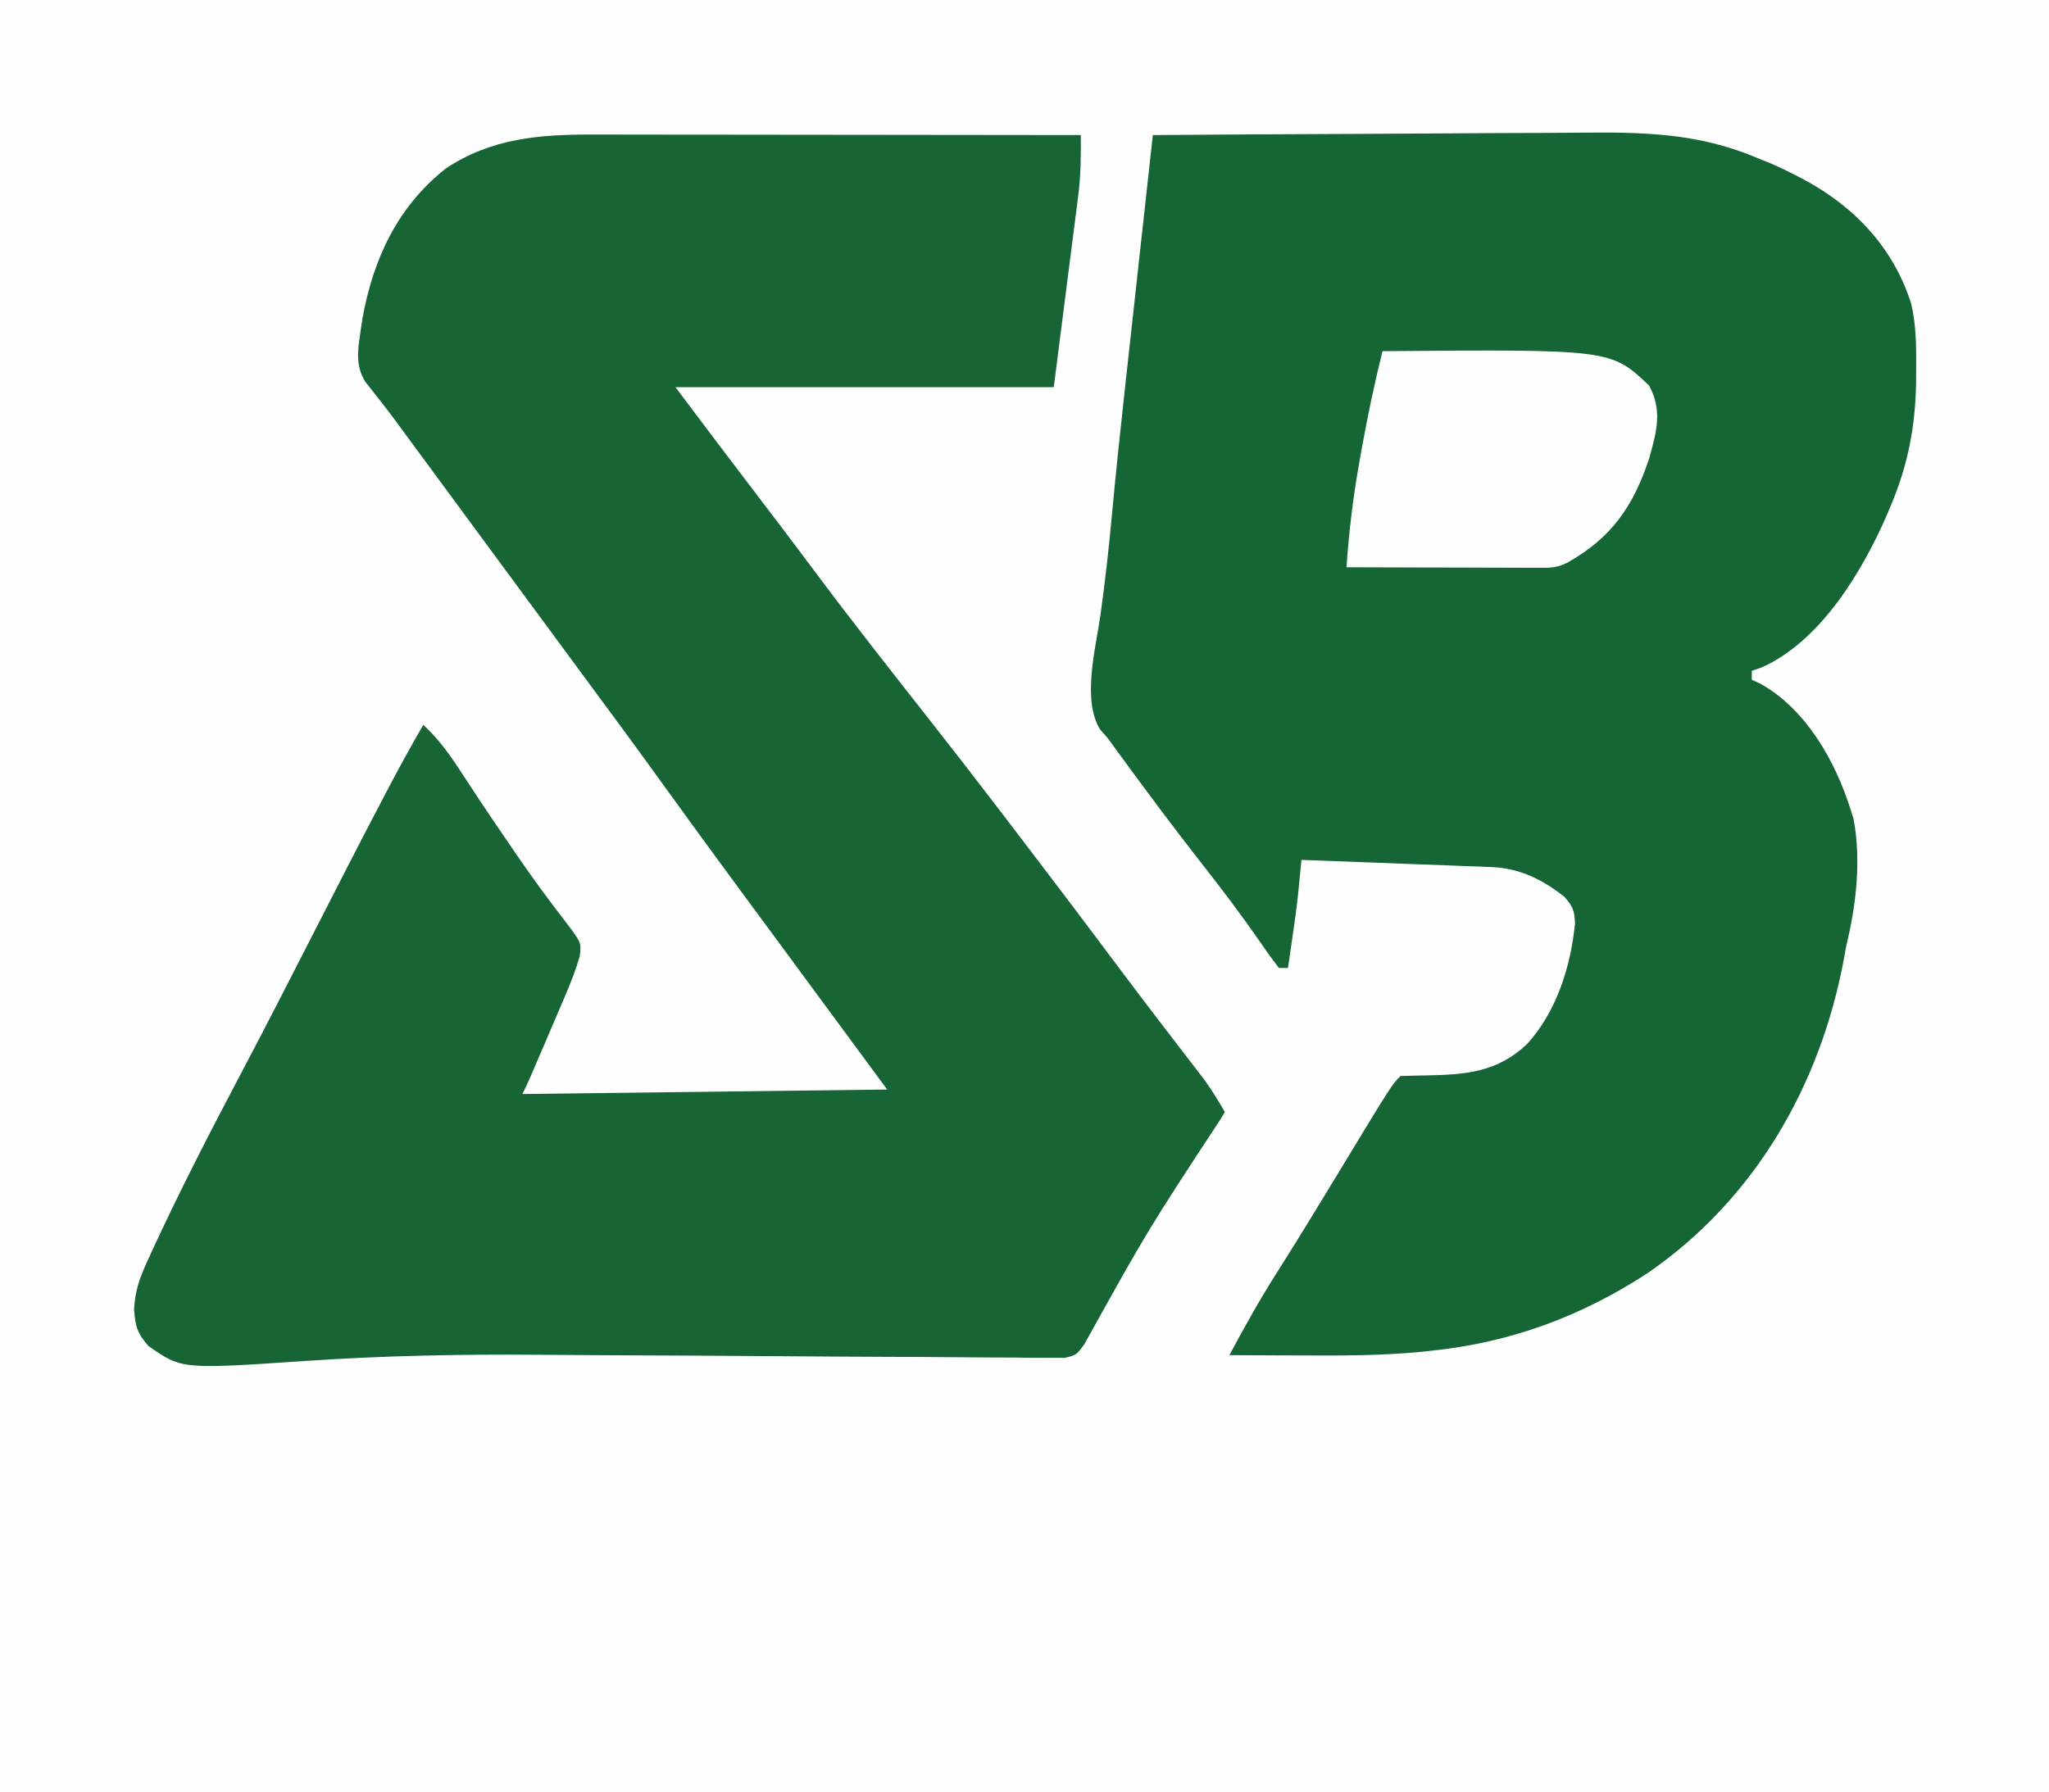
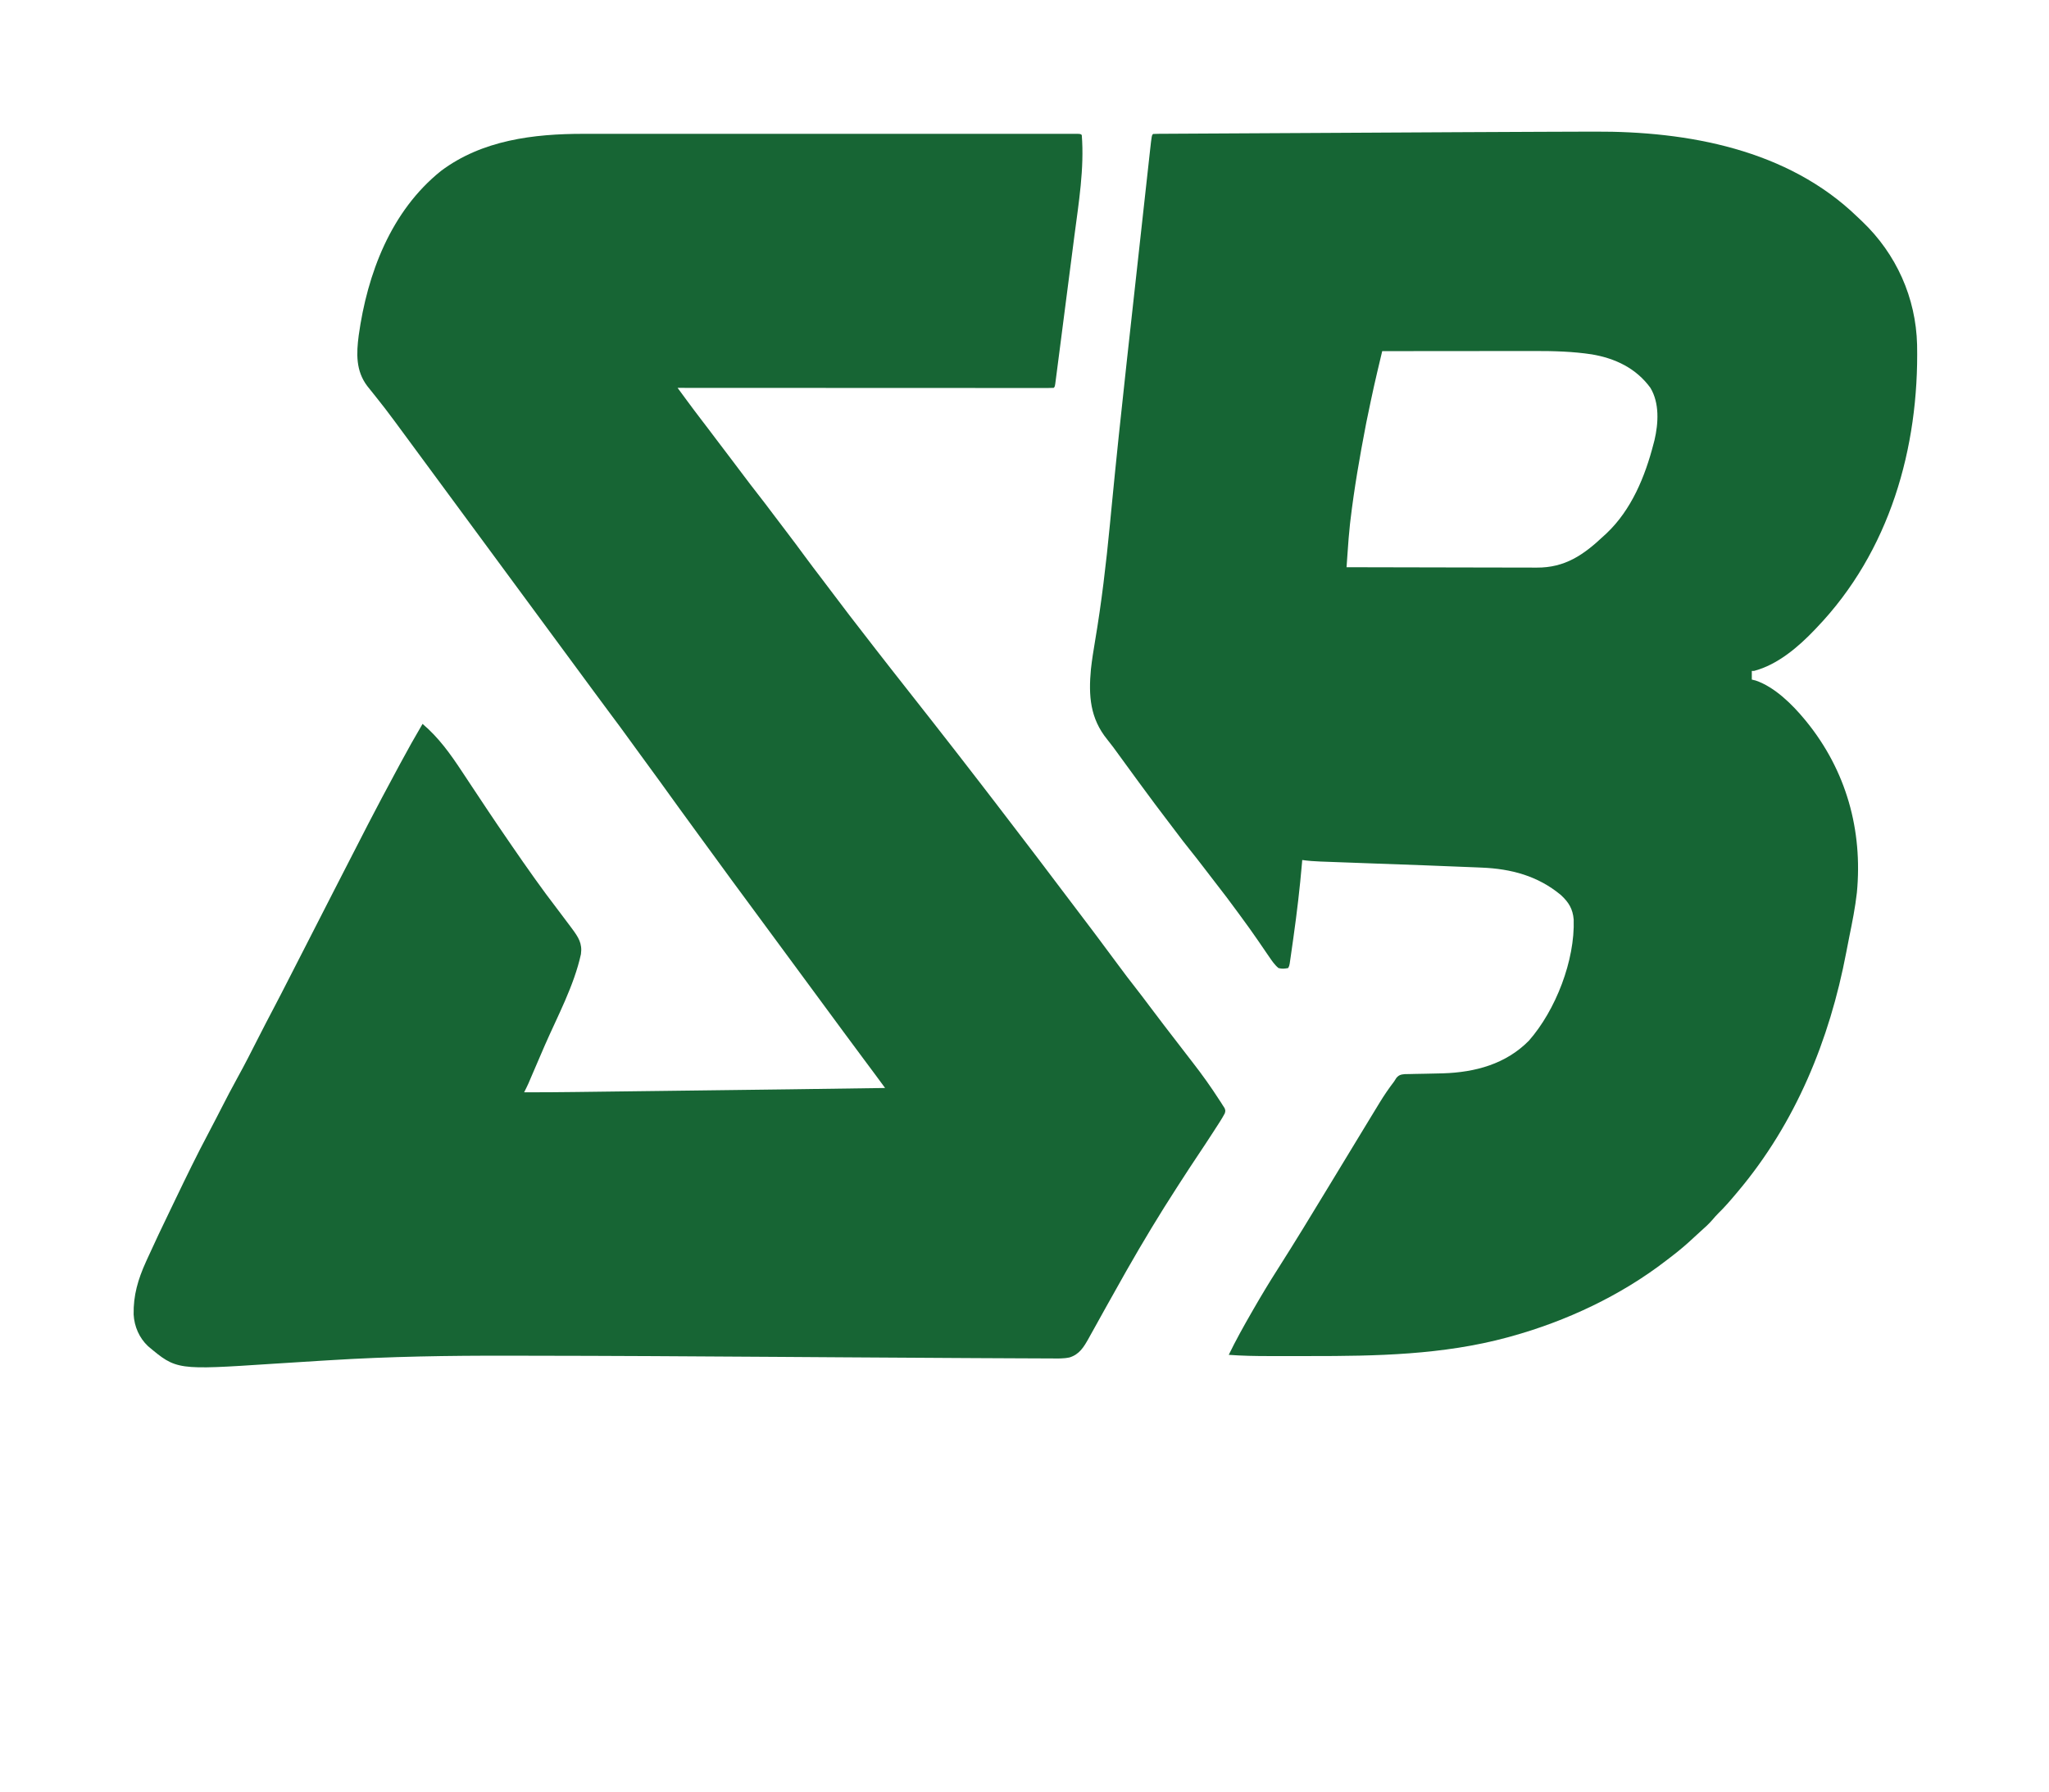
- <svg xmlns="http://www.w3.org/2000/svg" version="1.1" width="455" height="398">
-   <path d="M0 0 C150.15 0 300.3 0 455 0 C455 131.34 455 262.68 455 398 C304.85 398 154.7 398 0 398 C0 266.66 0 135.32 0 0 Z " fill="#FEFEFE" transform="translate(0,0)" />
-   <path d="M0 0 C1.171 -0 2.343 -0 3.549 -0 C7.413 0 11.276 0.008 15.139 0.016 C17.821 0.018 20.503 0.019 23.185 0.02 C29.517 0.023 35.849 0.031 42.181 0.042 C49.393 0.053 56.604 0.058 63.816 0.063 C78.645 0.074 93.474 0.091 108.303 0.114 C108.345 4.611 108.323 8.96 107.752 13.428 C107.631 14.402 107.509 15.375 107.383 16.378 C107.189 17.871 107.189 17.871 106.991 19.395 C106.873 20.33 106.755 21.266 106.633 22.23 C106.195 25.692 105.749 29.153 105.303 32.614 C104.313 40.369 103.323 48.124 102.303 56.114 C74.583 56.114 46.863 56.114 18.303 56.114 C23.882 63.552 29.47 70.977 35.116 78.364 C39.917 84.653 44.697 90.958 49.428 97.301 C57.784 108.486 66.419 119.455 75.053 130.426 C80.187 136.95 85.261 143.518 90.303 150.114 C91.171 151.249 91.171 151.249 92.057 152.406 C99.967 162.752 107.835 173.128 115.631 183.559 C118.962 188.011 122.314 192.445 125.694 196.86 C126.422 197.81 127.149 198.761 127.899 199.74 C129.302 201.57 130.706 203.399 132.114 205.225 C132.749 206.053 133.383 206.881 134.038 207.735 C134.597 208.461 135.156 209.187 135.732 209.936 C137.404 212.253 138.866 214.645 140.303 217.114 C139.892 217.781 139.48 218.448 139.057 219.135 C123.118 243.433 123.118 243.433 109.076 268.718 C107.303 271.114 107.303 271.114 104.72 271.723 C103.156 271.712 103.156 271.712 101.559 271.701 C100.36 271.705 99.162 271.709 97.926 271.713 C96.608 271.692 95.29 271.671 93.932 271.649 C92.53 271.645 91.129 271.642 89.727 271.642 C86.7 271.636 83.674 271.615 80.647 271.581 C75.823 271.528 71 271.509 66.176 271.496 C58.5 271.47 50.825 271.42 43.15 271.361 C29.53 271.255 15.911 271.182 2.291 271.129 C-2.463 271.109 -7.217 271.077 -11.972 271.034 C-29.315 270.887 -46.53 271.227 -63.838 272.403 C-91.33 274.26 -91.33 274.26 -98.697 269.114 C-101.261 266.238 -101.654 264.712 -101.927 260.879 C-101.67 256.681 -100.689 253.996 -98.947 250.176 C-98.642 249.504 -98.337 248.832 -98.022 248.14 C-91.782 234.592 -84.93 221.321 -77.966 208.133 C-72.619 198.006 -67.4 187.815 -62.197 177.614 C-56.94 167.308 -51.67 157.012 -46.291 146.77 C-45.888 146.001 -45.485 145.233 -45.07 144.441 C-42.7 139.945 -40.243 135.513 -37.697 131.114 C-34.217 134.316 -31.686 137.917 -29.134 141.864 C-28.249 143.212 -27.362 144.559 -26.474 145.906 C-26.018 146.6 -25.561 147.294 -25.091 148.01 C-22.829 151.423 -20.516 154.801 -18.197 158.176 C-17.746 158.836 -17.295 159.496 -16.83 160.176 C-14.532 163.523 -12.188 166.818 -9.744 170.059 C-9.274 170.689 -8.804 171.319 -8.32 171.969 C-7.428 173.159 -6.523 174.34 -5.605 175.51 C-2.632 179.494 -2.632 179.494 -2.936 182.419 C-3.799 185.474 -4.917 188.299 -6.166 191.219 C-6.654 192.367 -7.143 193.515 -7.646 194.698 C-8.158 195.887 -8.67 197.076 -9.197 198.301 C-9.709 199.502 -10.22 200.703 -10.748 201.94 C-14.48 210.68 -14.48 210.68 -15.697 213.114 C11.033 212.784 37.763 212.454 65.303 212.114 C58.373 202.709 58.373 202.709 51.303 193.114 C44.303 183.614 44.303 183.614 40.807 178.867 C38.463 175.686 36.117 172.507 33.768 169.328 C27.529 160.88 21.333 152.403 15.195 143.881 C9.546 136.045 3.81 128.274 -1.931 120.505 C-4.856 116.544 -7.776 112.578 -10.697 108.614 C-11.863 107.03 -13.03 105.447 -14.197 103.864 C-21.197 94.364 -21.197 94.364 -22.949 91.986 C-24.109 90.411 -25.269 88.837 -26.429 87.263 C-29.447 83.168 -32.463 79.073 -35.478 74.977 C-36.101 74.131 -36.723 73.286 -37.365 72.414 C-38.545 70.812 -39.724 69.209 -40.904 67.606 C-41.444 66.872 -41.984 66.139 -42.541 65.383 C-43.061 64.673 -43.581 63.964 -44.117 63.233 C-45.197 61.784 -46.297 60.351 -47.415 58.932 C-47.961 58.235 -48.506 57.538 -49.068 56.821 C-49.805 55.898 -49.805 55.898 -50.558 54.957 C-52.739 51.427 -52.286 48.083 -51.697 44.114 C-51.538 43.037 -51.38 41.961 -51.216 40.852 C-48.817 27.632 -43.441 16.022 -32.724 7.555 C-22.651 0.806 -11.802 -0.039 0 0 Z " fill="#176534" transform="translate(131.6968,29.88647)" />
-   <path d="M0 0 C15.109 -0.117 30.218 -0.205 45.327 -0.259 C52.344 -0.285 59.361 -0.32 66.378 -0.377 C73.16 -0.433 79.942 -0.461 86.724 -0.474 C89.301 -0.484 91.878 -0.501 94.455 -0.529 C108.525 -0.671 120.895 -0.527 134 5 C134.874 5.352 135.749 5.704 136.65 6.066 C138.612 6.881 140.488 7.774 142.375 8.75 C143.362 9.255 143.362 9.255 144.369 9.77 C155.801 15.87 164.424 24.983 168.387 37.408 C169.53 42.241 169.53 47.054 169.5 52 C169.494 53.1 169.489 54.2 169.483 55.333 C169.275 64.891 167.674 73.194 164 82 C163.743 82.619 163.486 83.238 163.221 83.876 C157.76 96.582 148.4 112.381 135.203 118.242 C134.476 118.492 133.749 118.742 133 119 C133 119.66 133 120.32 133 121 C133.557 121.248 134.114 121.495 134.688 121.75 C144.946 127.295 151.638 139.132 155 150 C155.288 150.891 155.288 150.891 155.582 151.801 C157.331 161.003 156.203 171.005 154 180 C153.817 181.007 153.634 182.014 153.445 183.051 C148.204 211.104 133.652 236.406 109.899 252.758 C95.205 262.368 79.507 268.178 62 270 C60.785 270.131 60.785 270.131 59.546 270.265 C50.606 271.134 41.72 271.114 32.75 271.062 C31.215 271.057 29.68 271.053 28.145 271.049 C24.43 271.038 20.715 271.021 17 271 C20.328 264.798 23.705 258.678 27.5 252.75 C32.402 245.003 37.169 237.177 41.914 229.333 C53.071 210.929 53.071 210.929 55 209 C56.994 208.943 58.987 208.89 60.981 208.863 C69.566 208.686 76.442 208.13 83 202 C89.634 194.801 92.808 184.692 93.75 175.062 C93.622 172.274 93.257 171.287 91.379 169.188 C86.445 165.308 81.452 162.828 75.118 162.589 C74.177 162.549 73.237 162.51 72.268 162.468 C71.265 162.435 70.263 162.402 69.23 162.367 C67.676 162.305 67.676 162.305 66.091 162.241 C62.79 162.111 59.489 161.993 56.188 161.875 C53.946 161.789 51.704 161.701 49.463 161.613 C43.976 161.399 38.488 161.196 33 161 C32.934 161.675 32.868 162.35 32.8 163.046 C32.712 163.937 32.624 164.829 32.533 165.748 C32.404 167.069 32.404 167.069 32.271 168.418 C31.912 171.837 31.438 175.224 30.938 178.625 C30.761 179.834 30.584 181.043 30.402 182.289 C30.27 183.184 30.137 184.078 30 185 C29.34 185 28.68 185 28 185 C26.501 183.073 25.119 181.142 23.75 179.125 C19.753 173.379 15.579 167.813 11.25 162.312 C4.447 153.648 -2.106 144.812 -8.596 135.913 C-9.988 133.958 -9.988 133.958 -11.662 132.101 C-15.821 125.57 -12.659 113.886 -11.625 106.562 C-10.637 99.412 -9.815 92.265 -9.156 85.078 C-8.23 75.033 -7.155 65.007 -6.055 54.98 C-5.967 54.181 -5.879 53.382 -5.789 52.559 C-5.246 47.612 -4.7 42.665 -4.154 37.718 C-3.684 33.453 -3.215 29.189 -2.746 24.924 C-1.832 16.616 -0.917 8.308 0 0 Z " fill="#166534" transform="translate(256,30)" />
-   <path d="M0 0 C50.697 -0.41 50.697 -0.41 59.188 7.625 C62.205 13.243 60.876 17.826 59.234 23.773 C55.711 34.433 50.861 41.478 41 47 C38.604 48.198 37.132 48.121 34.458 48.114 C33.518 48.113 32.577 48.113 31.608 48.113 C30.59 48.108 29.572 48.103 28.523 48.098 C27.483 48.096 26.443 48.095 25.371 48.093 C22.039 48.088 18.707 48.075 15.375 48.062 C13.12 48.057 10.865 48.053 8.609 48.049 C3.073 48.038 -2.464 48.021 -8 48 C-7.456 40.092 -6.533 32.362 -5.125 24.562 C-4.862 23.074 -4.862 23.074 -4.593 21.554 C-3.289 14.307 -1.776 7.147 0 0 Z " fill="#FCFDFD" transform="translate(307,78)" />
+ <svg xmlns="http://www.w3.org/2000/svg" version="1.1" width="1896" height="1658">
+   <path d="M0 0 C1.992 -0.001 3.984 -0.003 5.976 -0.005 C11.413 -0.009 16.85 -0.007 22.287 -0.004 C28.164 -0.001 34.041 -0.005 39.919 -0.008 C51.413 -0.012 62.908 -0.011 74.402 -0.008 C83.739 -0.006 93.075 -0.006 102.412 -0.007 C103.076 -0.007 103.74 -0.007 104.425 -0.007 C107.121 -0.007 109.818 -0.008 112.515 -0.008 C137.775 -0.011 163.036 -0.008 188.296 -0.003 C210.748 0.002 233.199 0.001 255.651 -0.003 C280.887 -0.009 306.124 -0.011 331.36 -0.008 C334.048 -0.007 336.735 -0.007 339.422 -0.007 C340.415 -0.007 340.415 -0.007 341.427 -0.007 C351.431 -0.005 361.435 -0.007 371.439 -0.009 C382.8 -0.012 394.16 -0.011 405.521 -0.006 C411.322 -0.003 417.122 -0.002 422.923 -0.006 C428.223 -0.009 433.523 -0.007 438.824 -0.002 C440.75 -0.001 442.676 -0.001 444.602 -0.004 C447.202 -0.007 449.803 -0.004 452.403 0.001 C453.166 -0.001 453.929 -0.004 454.715 -0.006 C459.866 0.013 459.866 0.013 460.98 1.127 C463.413 31.945 458.148 63.789 454.166 94.281 C453.524 99.214 452.891 104.148 452.258 109.082 C451.197 117.326 450.13 125.569 449.058 133.812 C447.818 143.344 446.588 152.876 445.363 162.409 C444.053 172.607 442.736 182.803 441.417 192.999 C441.039 195.929 440.661 198.858 440.284 201.788 C439.695 206.365 439.101 210.941 438.504 215.517 C438.285 217.198 438.068 218.88 437.852 220.561 C437.559 222.846 437.26 225.129 436.96 227.413 C436.711 229.333 436.711 229.333 436.457 231.292 C435.98 234.127 435.98 234.127 434.98 235.127 C433.13 235.225 431.275 235.251 429.422 235.25 C428.208 235.252 426.994 235.254 425.743 235.256 C424.378 235.253 423.013 235.25 421.649 235.247 C420.212 235.248 418.776 235.249 417.34 235.25 C413.374 235.252 409.409 235.248 405.443 235.243 C401.174 235.239 396.905 235.24 392.635 235.241 C385.232 235.241 377.829 235.238 370.426 235.233 C359.723 235.225 349.019 235.222 338.315 235.221 C320.951 235.219 303.587 235.212 286.223 235.202 C269.351 235.193 252.479 235.186 235.607 235.182 C234.568 235.182 233.529 235.181 232.458 235.181 C227.245 235.18 222.031 235.179 216.818 235.177 C173.539 235.167 130.26 235.149 86.98 235.127 C89.218 238.169 91.457 241.209 93.696 244.25 C94.64 245.534 94.64 245.534 95.604 246.843 C100.11 252.962 104.666 259.037 109.293 265.064 C110.654 266.844 112.014 268.624 113.375 270.404 C114.003 271.227 114.632 272.049 115.28 272.896 C117.362 275.628 119.425 278.374 121.48 281.127 C126.242 287.5 131.075 293.817 135.902 300.14 C139.998 305.511 144.067 310.9 148.105 316.314 C152.329 321.973 156.633 327.563 160.98 333.127 C165.825 339.329 170.6 345.575 175.305 351.884 C179.447 357.434 183.648 362.938 187.855 368.439 C193.546 375.887 199.147 383.395 204.686 390.956 C209.76 397.865 214.947 404.684 220.153 411.493 C224.186 416.768 228.193 422.059 232.168 427.377 C241.295 439.578 250.587 451.65 259.954 463.668 C263.375 468.059 266.781 472.46 270.168 476.877 C274.928 483.076 279.752 489.222 284.589 495.361 C286.889 498.281 289.184 501.204 291.48 504.127 C292.397 505.294 293.314 506.46 294.23 507.627 C299.73 514.627 305.23 521.627 310.73 528.627 C311.184 529.204 311.637 529.781 312.105 530.376 C313.024 531.546 313.943 532.716 314.862 533.886 C317.115 536.754 319.369 539.621 321.625 542.486 C328.505 551.228 335.34 560.005 342.164 568.791 C343.986 571.134 345.809 573.476 347.633 575.818 C354.444 584.566 361.23 593.332 367.98 602.127 C369.646 604.294 371.313 606.461 372.98 608.627 C373.818 609.716 374.655 610.804 375.492 611.893 C377.119 614.008 378.747 616.122 380.375 618.236 C391.253 632.366 402.068 646.545 412.871 660.732 C415.587 664.299 418.306 667.864 421.027 671.428 C428.169 680.783 435.273 690.165 442.323 699.59 C446.968 705.794 451.653 711.966 456.355 718.127 C461.127 724.38 465.889 730.638 470.597 736.939 C472.515 739.505 474.438 742.067 476.363 744.627 C482.634 752.97 488.875 761.332 495.043 769.752 C500.2 776.785 505.492 783.7 510.869 790.567 C515.154 796.043 519.349 801.58 523.508 807.152 C532.536 819.242 541.774 831.173 550.98 843.127 C551.81 844.205 552.639 845.283 553.469 846.361 C553.883 846.9 554.297 847.438 554.724 847.993 C555.56 849.08 556.395 850.168 557.231 851.255 C559.307 853.956 561.388 856.653 563.48 859.342 C572.252 870.628 580.511 882.155 588.23 894.189 C588.828 895.094 589.426 895.999 590.042 896.932 C590.584 897.791 591.125 898.651 591.683 899.537 C592.421 900.684 592.421 900.684 593.173 901.854 C593.98 904.127 593.98 904.127 593.328 906.581 C591.893 909.291 590.367 911.872 588.707 914.451 C588.053 915.471 587.399 916.49 586.726 917.54 C586.026 918.621 585.326 919.701 584.605 920.814 C583.877 921.945 583.149 923.077 582.42 924.208 C577.793 931.384 573.097 938.513 568.341 945.604 C563.06 953.48 557.89 961.427 552.746 969.393 C551.539 971.262 550.33 973.13 549.121 974.998 C532.979 999.937 517.675 1025.309 502.98 1051.127 C502.154 1052.578 502.154 1052.578 501.31 1054.058 C495.595 1064.1 489.944 1074.177 484.342 1084.282 C481.826 1088.82 479.304 1093.355 476.781 1097.888 C475.605 1100.003 474.432 1102.119 473.262 1104.237 C471.677 1107.101 470.08 1109.959 468.48 1112.814 C468.024 1113.645 467.569 1114.475 467.099 1115.331 C462.652 1123.212 458.669 1129.664 449.785 1132.497 C444.118 1133.77 438.349 1133.508 432.571 1133.455 C431.064 1133.452 429.557 1133.451 428.05 1133.451 C423.81 1133.446 419.571 1133.421 415.332 1133.393 C411.573 1133.371 407.814 1133.361 404.055 1133.35 C390.372 1133.311 376.689 1133.232 363.006 1133.151 C356.636 1133.113 350.266 1133.079 343.896 1133.044 C309.326 1132.855 274.755 1132.642 240.185 1132.416 C239.286 1132.41 238.386 1132.404 237.459 1132.398 C218.33 1132.273 199.2 1132.147 180.07 1132.018 C102.526 1131.495 24.981 1131.022 -52.565 1130.948 C-58.294 1130.943 -64.023 1130.932 -69.752 1130.919 C-124.614 1130.798 -179.437 1131.645 -234.207 1135.064 C-237.129 1135.24 -240.05 1135.412 -242.971 1135.585 C-257.981 1136.478 -272.985 1137.442 -287.989 1138.427 C-376.668 1144.248 -376.668 1144.248 -403.02 1122.127 C-411.144 1114.556 -415.775 1103.827 -416.356 1092.787 C-416.708 1075.022 -412.281 1060.18 -405.02 1044.127 C-404.591 1043.177 -404.163 1042.227 -403.721 1041.248 C-396.905 1026.197 -389.796 1011.287 -382.606 996.412 C-380.947 992.976 -379.295 989.536 -377.645 986.096 C-367.758 965.503 -357.782 944.94 -347.053 924.77 C-344.343 919.668 -341.683 914.542 -339.047 909.4 C-338.692 908.708 -338.337 908.016 -337.971 907.303 C-337.236 905.869 -336.501 904.435 -335.766 903.002 C-330.712 893.146 -325.644 883.313 -320.27 873.627 C-313.456 861.332 -307.132 848.781 -300.755 836.256 C-296.143 827.2 -291.483 818.173 -286.735 809.187 C-282.149 800.498 -277.677 791.752 -273.207 783.002 C-272.294 781.216 -271.38 779.429 -270.466 777.643 C-268.58 773.956 -266.694 770.268 -264.809 766.58 C-262.153 761.386 -259.493 756.194 -256.832 751.002 C-247.979 733.727 -239.139 716.446 -230.316 699.156 C-220.262 679.456 -210.185 659.77 -200.02 640.127 C-199.48 639.083 -198.94 638.04 -198.384 636.964 C-190.682 622.089 -182.806 607.307 -174.866 592.558 C-173.095 589.267 -171.329 585.975 -169.563 582.682 C-162.939 570.361 -156.114 558.183 -149.02 546.127 C-133.996 558.893 -123.301 573.898 -112.52 590.252 C-111.464 591.845 -110.409 593.437 -109.353 595.029 C-107.236 598.221 -105.122 601.414 -103.009 604.608 C-98.797 610.977 -94.567 617.335 -90.332 623.689 C-89.606 624.78 -88.879 625.87 -88.131 626.994 C-82.313 635.714 -76.421 644.382 -70.474 653.014 C-69.045 655.09 -67.622 657.168 -66.199 659.248 C-59.566 668.941 -52.835 678.561 -46.02 688.127 C-45.496 688.862 -44.973 689.597 -44.433 690.355 C-38.098 699.232 -31.641 707.995 -24.987 716.636 C-20.73 722.173 -16.545 727.76 -12.395 733.377 C-11.803 734.175 -11.21 734.974 -10.6 735.797 C-4.885 743.556 -1.047 749.292 -2.469 759.283 C-8.864 788.482 -24.072 816.611 -35.965 843.825 C-40.251 853.64 -44.476 863.479 -48.658 873.338 C-49.071 874.309 -49.485 875.279 -49.91 876.279 C-50.251 877.084 -50.592 877.888 -50.943 878.717 C-52.216 881.565 -53.618 884.34 -55.02 887.127 C-39.781 887.162 -24.548 887.061 -9.311 886.867 C-7.025 886.839 -4.74 886.811 -2.454 886.784 C3.7 886.708 9.853 886.631 16.007 886.554 C22.543 886.472 29.078 886.392 35.613 886.311 C46.632 886.175 57.651 886.038 68.67 885.9 C79.834 885.761 90.999 885.622 102.163 885.484 C190.573 884.396 190.573 884.396 278.98 883.127 C276.773 880.127 274.564 877.127 272.355 874.127 C271.738 873.288 271.12 872.449 270.484 871.584 C266.675 866.412 262.843 861.258 258.98 856.127 C252.851 847.976 246.803 839.767 240.762 831.55 C237.838 827.574 234.909 823.601 231.98 819.627 C230.814 818.044 229.647 816.46 228.48 814.877 C227.903 814.093 227.325 813.309 226.73 812.502 C201.647 778.46 176.564 744.419 151.48 710.377 C150.903 709.593 150.325 708.809 149.73 708.002 C148.564 706.419 147.398 704.837 146.232 703.254 C143.306 699.281 140.377 695.31 137.445 691.342 C131.206 682.894 125.01 674.419 118.875 665.896 C114.946 660.446 110.973 655.03 106.98 649.627 C100.79 641.248 94.676 632.816 88.589 624.361 C85.89 620.613 83.185 616.87 80.48 613.127 C77.239 608.641 73.999 604.154 70.765 599.662 C64.634 591.149 58.452 582.676 52.215 574.239 C48.224 568.833 44.278 563.396 40.355 557.939 C35.829 551.648 31.23 545.418 26.565 539.229 C20.904 531.714 15.336 524.131 9.762 516.55 C6.838 512.574 3.909 508.601 0.98 504.627 C-0.186 503.044 -1.353 501.46 -2.52 499.877 C-3.386 498.701 -3.386 498.701 -4.27 497.502 C-149.52 300.377 -149.52 300.377 -151.27 298.001 C-152.435 296.42 -153.6 294.839 -154.765 293.259 C-157.709 289.264 -160.651 285.269 -163.59 281.272 C-167.061 276.552 -170.537 271.837 -174.02 267.127 C-174.543 266.419 -175.066 265.711 -175.606 264.982 C-181.052 257.63 -186.585 250.372 -192.332 243.252 C-193.798 241.423 -195.261 239.592 -196.721 237.758 C-197.874 236.311 -199.03 234.867 -200.188 233.424 C-210.86 219.316 -210.275 203.355 -208.102 186.635 C-200.149 129.443 -178.288 71.522 -132.024 34.385 C-94.003 5.807 -46.213 -0.059 0 0 Z " fill="#176534" transform="translate(540.0197,123.873)" />
+   <path d="M0 0 C9.334 -0.041 18.668 -0.074 28.002 -0.094 C32.376 -0.104 36.751 -0.116 41.125 -0.138 C127.312 -0.55 219.749 16.308 284.165 78.625 C285.695 80.102 287.245 81.557 288.795 83.013 C320.381 113.14 338.471 153.618 339.568 197.072 C341.456 292.6 314.198 388.523 246.627 459.036 C246.065 459.631 245.503 460.226 244.924 460.838 C229.802 476.773 210.386 493.353 188.627 499.036 C187.967 499.036 187.307 499.036 186.627 499.036 C186.627 501.676 186.627 504.316 186.627 507.036 C187.803 507.325 188.978 507.614 190.19 507.911 C207.733 513.842 224.12 530.081 235.627 544.036 C236.076 544.58 236.525 545.124 236.987 545.684 C274.018 591.177 289.357 646.463 283.853 704.24 C282.309 717.91 279.632 731.402 276.875 744.871 C275.874 749.77 274.927 754.678 273.998 759.591 C258.585 840.618 227.162 917.525 173.627 981.036 C173.158 981.596 172.688 982.156 172.205 982.732 C166.822 989.139 161.433 995.429 155.412 1001.251 C153.582 1003.082 151.921 1004.995 150.252 1006.974 C146.916 1010.843 143.25 1014.19 139.416 1017.56 C137.443 1019.312 135.506 1021.077 133.588 1022.888 C126.549 1029.53 119.299 1035.712 111.582 1041.553 C110.236 1042.574 108.895 1043.603 107.559 1044.637 C65.479 1077.187 14.84 1100.912 -36.373 1115.036 C-37.861 1115.447 -37.861 1115.447 -39.38 1115.867 C-99.229 1132.116 -161.034 1133.228 -222.633 1133.167 C-228.486 1133.161 -234.338 1133.164 -240.191 1133.17 C-244.765 1133.174 -249.34 1133.173 -253.914 1133.17 C-256.072 1133.17 -258.229 1133.17 -260.387 1133.173 C-272.755 1133.183 -285.036 1132.946 -297.373 1132.036 C-290.909 1118.716 -283.758 1105.866 -276.373 1093.036 C-275.792 1092.024 -275.211 1091.011 -274.612 1089.968 C-267.335 1077.309 -259.831 1064.838 -251.965 1052.537 C-236.147 1027.696 -220.848 1002.523 -205.586 977.338 C-201.333 970.319 -197.072 963.304 -192.812 956.289 C-191.75 954.541 -190.688 952.793 -189.627 951.044 C-189.276 950.467 -188.926 949.89 -188.565 949.296 C-186.071 945.187 -183.579 941.077 -181.088 936.966 C-177.21 930.568 -173.325 924.175 -169.436 917.784 C-168.357 916.01 -167.279 914.234 -166.201 912.459 C-164.077 908.96 -161.944 905.467 -159.81 901.974 C-158.865 900.414 -158.865 900.414 -157.9 898.823 C-153.71 891.983 -149.262 885.399 -144.373 879.036 C-143.689 877.96 -143.005 876.883 -142.3 875.773 C-139.956 873.012 -138.119 872.555 -134.549 872.219 C-132.595 872.157 -130.64 872.125 -128.685 872.119 C-127.633 872.09 -126.58 872.061 -125.495 872.031 C-122.121 871.943 -118.748 871.894 -115.373 871.849 C-110.977 871.768 -106.581 871.67 -102.185 871.556 C-101.107 871.528 -100.028 871.5 -98.917 871.472 C-69.217 870.505 -41.028 862.907 -19.666 841.298 C5.161 813.031 23.068 766.948 21.807 729.115 C20.952 719.23 17.276 713.275 10.065 706.536 C-11.279 688.717 -36.141 682.168 -63.267 681.072 C-65.126 680.991 -66.984 680.91 -68.842 680.829 C-100.552 679.465 -132.274 678.373 -163.992 677.222 C-171.524 676.949 -179.056 676.674 -186.588 676.394 C-190.814 676.238 -195.041 676.084 -199.268 675.934 C-202.492 675.818 -205.715 675.697 -208.938 675.577 C-210.085 675.537 -211.233 675.497 -212.415 675.456 C-218.126 675.239 -223.715 674.855 -229.373 674.036 C-229.452 674.98 -229.531 675.924 -229.613 676.896 C-231.588 700.02 -234.317 722.993 -237.56 745.974 C-237.83 747.897 -237.83 747.897 -238.106 749.859 C-238.621 753.512 -239.142 757.163 -239.666 760.814 C-239.823 761.92 -239.98 763.027 -240.142 764.167 C-240.363 765.682 -240.363 765.682 -240.589 767.228 C-240.716 768.112 -240.844 768.997 -240.976 769.908 C-241.373 772.036 -241.373 772.036 -242.373 774.036 C-245.959 774.663 -247.92 774.925 -251.373 774.036 C-255.087 770.952 -257.67 766.998 -260.373 763.036 C-260.852 762.345 -261.332 761.653 -261.826 760.941 C-264.572 756.978 -267.287 752.996 -269.986 749.001 C-275.268 741.216 -280.821 733.63 -286.373 726.036 C-287.218 724.876 -287.218 724.876 -288.08 723.693 C-295.526 713.473 -303.135 703.401 -310.932 693.447 C-314.326 689.11 -317.665 684.733 -320.998 680.349 C-325.135 674.914 -329.338 669.543 -333.623 664.224 C-337.783 659.058 -341.829 653.828 -345.783 648.501 C-348.486 644.869 -351.24 641.275 -353.992 637.679 C-361.655 627.659 -369.197 617.56 -376.651 607.384 C-378.396 605.005 -380.147 602.632 -381.9 600.259 C-387.733 592.366 -393.526 584.448 -399.248 576.474 C-402.664 571.714 -406.112 567.021 -409.81 562.474 C-425.708 542.895 -427.215 521.979 -424.908 497.447 C-423.938 488.697 -422.553 480.015 -421.084 471.337 C-415.045 435.649 -410.845 399.747 -407.366 363.725 C-407.279 362.822 -407.192 361.919 -407.102 360.988 C-406.733 357.169 -406.365 353.35 -405.997 349.531 C-401.626 304.217 -396.84 258.952 -391.869 213.701 C-391.747 212.586 -391.747 212.586 -391.622 211.448 C-389.623 193.254 -387.615 175.06 -385.602 156.867 C-384.304 145.13 -383.009 133.393 -381.716 121.655 C-381.587 120.477 -381.587 120.477 -381.455 119.276 C-381.107 116.118 -380.759 112.959 -380.411 109.801 C-378.916 96.22 -377.419 82.64 -375.921 69.06 C-375.682 66.889 -375.442 64.718 -375.203 62.547 C-374.302 54.374 -373.399 46.201 -372.495 38.028 C-372.223 35.564 -371.951 33.1 -371.679 30.635 C-371.309 27.278 -370.937 23.92 -370.565 20.563 C-370.458 19.59 -370.351 18.617 -370.241 17.614 C-368.651 3.315 -368.651 3.315 -367.373 2.036 C-365.542 1.929 -363.707 1.892 -361.872 1.882 C-360.069 1.869 -360.069 1.869 -358.23 1.855 C-356.878 1.85 -355.527 1.845 -354.175 1.84 C-352.752 1.832 -351.329 1.822 -349.906 1.813 C-345.973 1.788 -342.041 1.769 -338.108 1.751 C-333.87 1.731 -329.632 1.705 -325.394 1.68 C-317.06 1.631 -308.726 1.588 -300.392 1.546 C-290.614 1.497 -280.837 1.442 -271.059 1.388 C-253.513 1.29 -235.967 1.197 -218.421 1.107 C-201.575 1.02 -184.73 0.93 -167.885 0.836 C-166.347 0.827 -166.347 0.827 -164.777 0.819 C-163.753 0.813 -162.729 0.807 -161.673 0.801 C-142.341 0.694 -123.009 0.589 -103.676 0.486 C-97.889 0.455 -92.101 0.424 -86.313 0.392 C-63.007 0.264 -39.7 0.151 -16.393 0.067 C-10.929 0.047 -5.464 0.024 0 0 Z M-155.373 203.036 C-163.154 235.747 -163.154 235.747 -169.998 268.661 C-170.174 269.576 -170.351 270.49 -170.533 271.431 C-176.151 300.568 -181.244 329.877 -184.748 359.349 C-184.891 360.547 -185.035 361.746 -185.183 362.981 C-186.167 371.826 -186.799 380.688 -187.422 389.565 C-187.514 390.862 -187.606 392.159 -187.701 393.496 C-187.926 396.676 -188.15 399.856 -188.373 403.036 C-163.512 403.107 -138.651 403.16 -113.79 403.192 C-102.246 403.207 -90.702 403.228 -79.159 403.263 C-69.095 403.293 -59.032 403.312 -48.968 403.319 C-43.641 403.323 -38.315 403.332 -32.988 403.354 C-27.97 403.374 -22.951 403.38 -17.933 403.376 C-16.096 403.377 -14.258 403.383 -12.421 403.394 C13.709 403.55 30.915 391.72 49.627 374.036 C50.936 372.842 50.936 372.842 52.272 371.622 C75.239 349.871 87.853 319.161 95.627 289.036 C96.107 287.213 96.107 287.213 96.596 285.353 C100.214 269.793 101.32 251.107 92.764 236.954 C79.46 218.787 60.286 209.725 38.627 206.036 C21.257 203.389 3.623 202.877 -13.92 202.923 C-15.48 202.923 -17.039 202.923 -18.598 202.923 C-22.766 202.922 -26.935 202.928 -31.103 202.935 C-35.483 202.941 -39.863 202.942 -44.243 202.943 C-52.509 202.946 -60.774 202.954 -69.04 202.964 C-78.462 202.976 -87.884 202.981 -97.306 202.986 C-116.662 202.997 -136.017 203.014 -155.373 203.036 Z " fill="#166534" transform="translate(1434.373,121.9635)" />
</svg>
